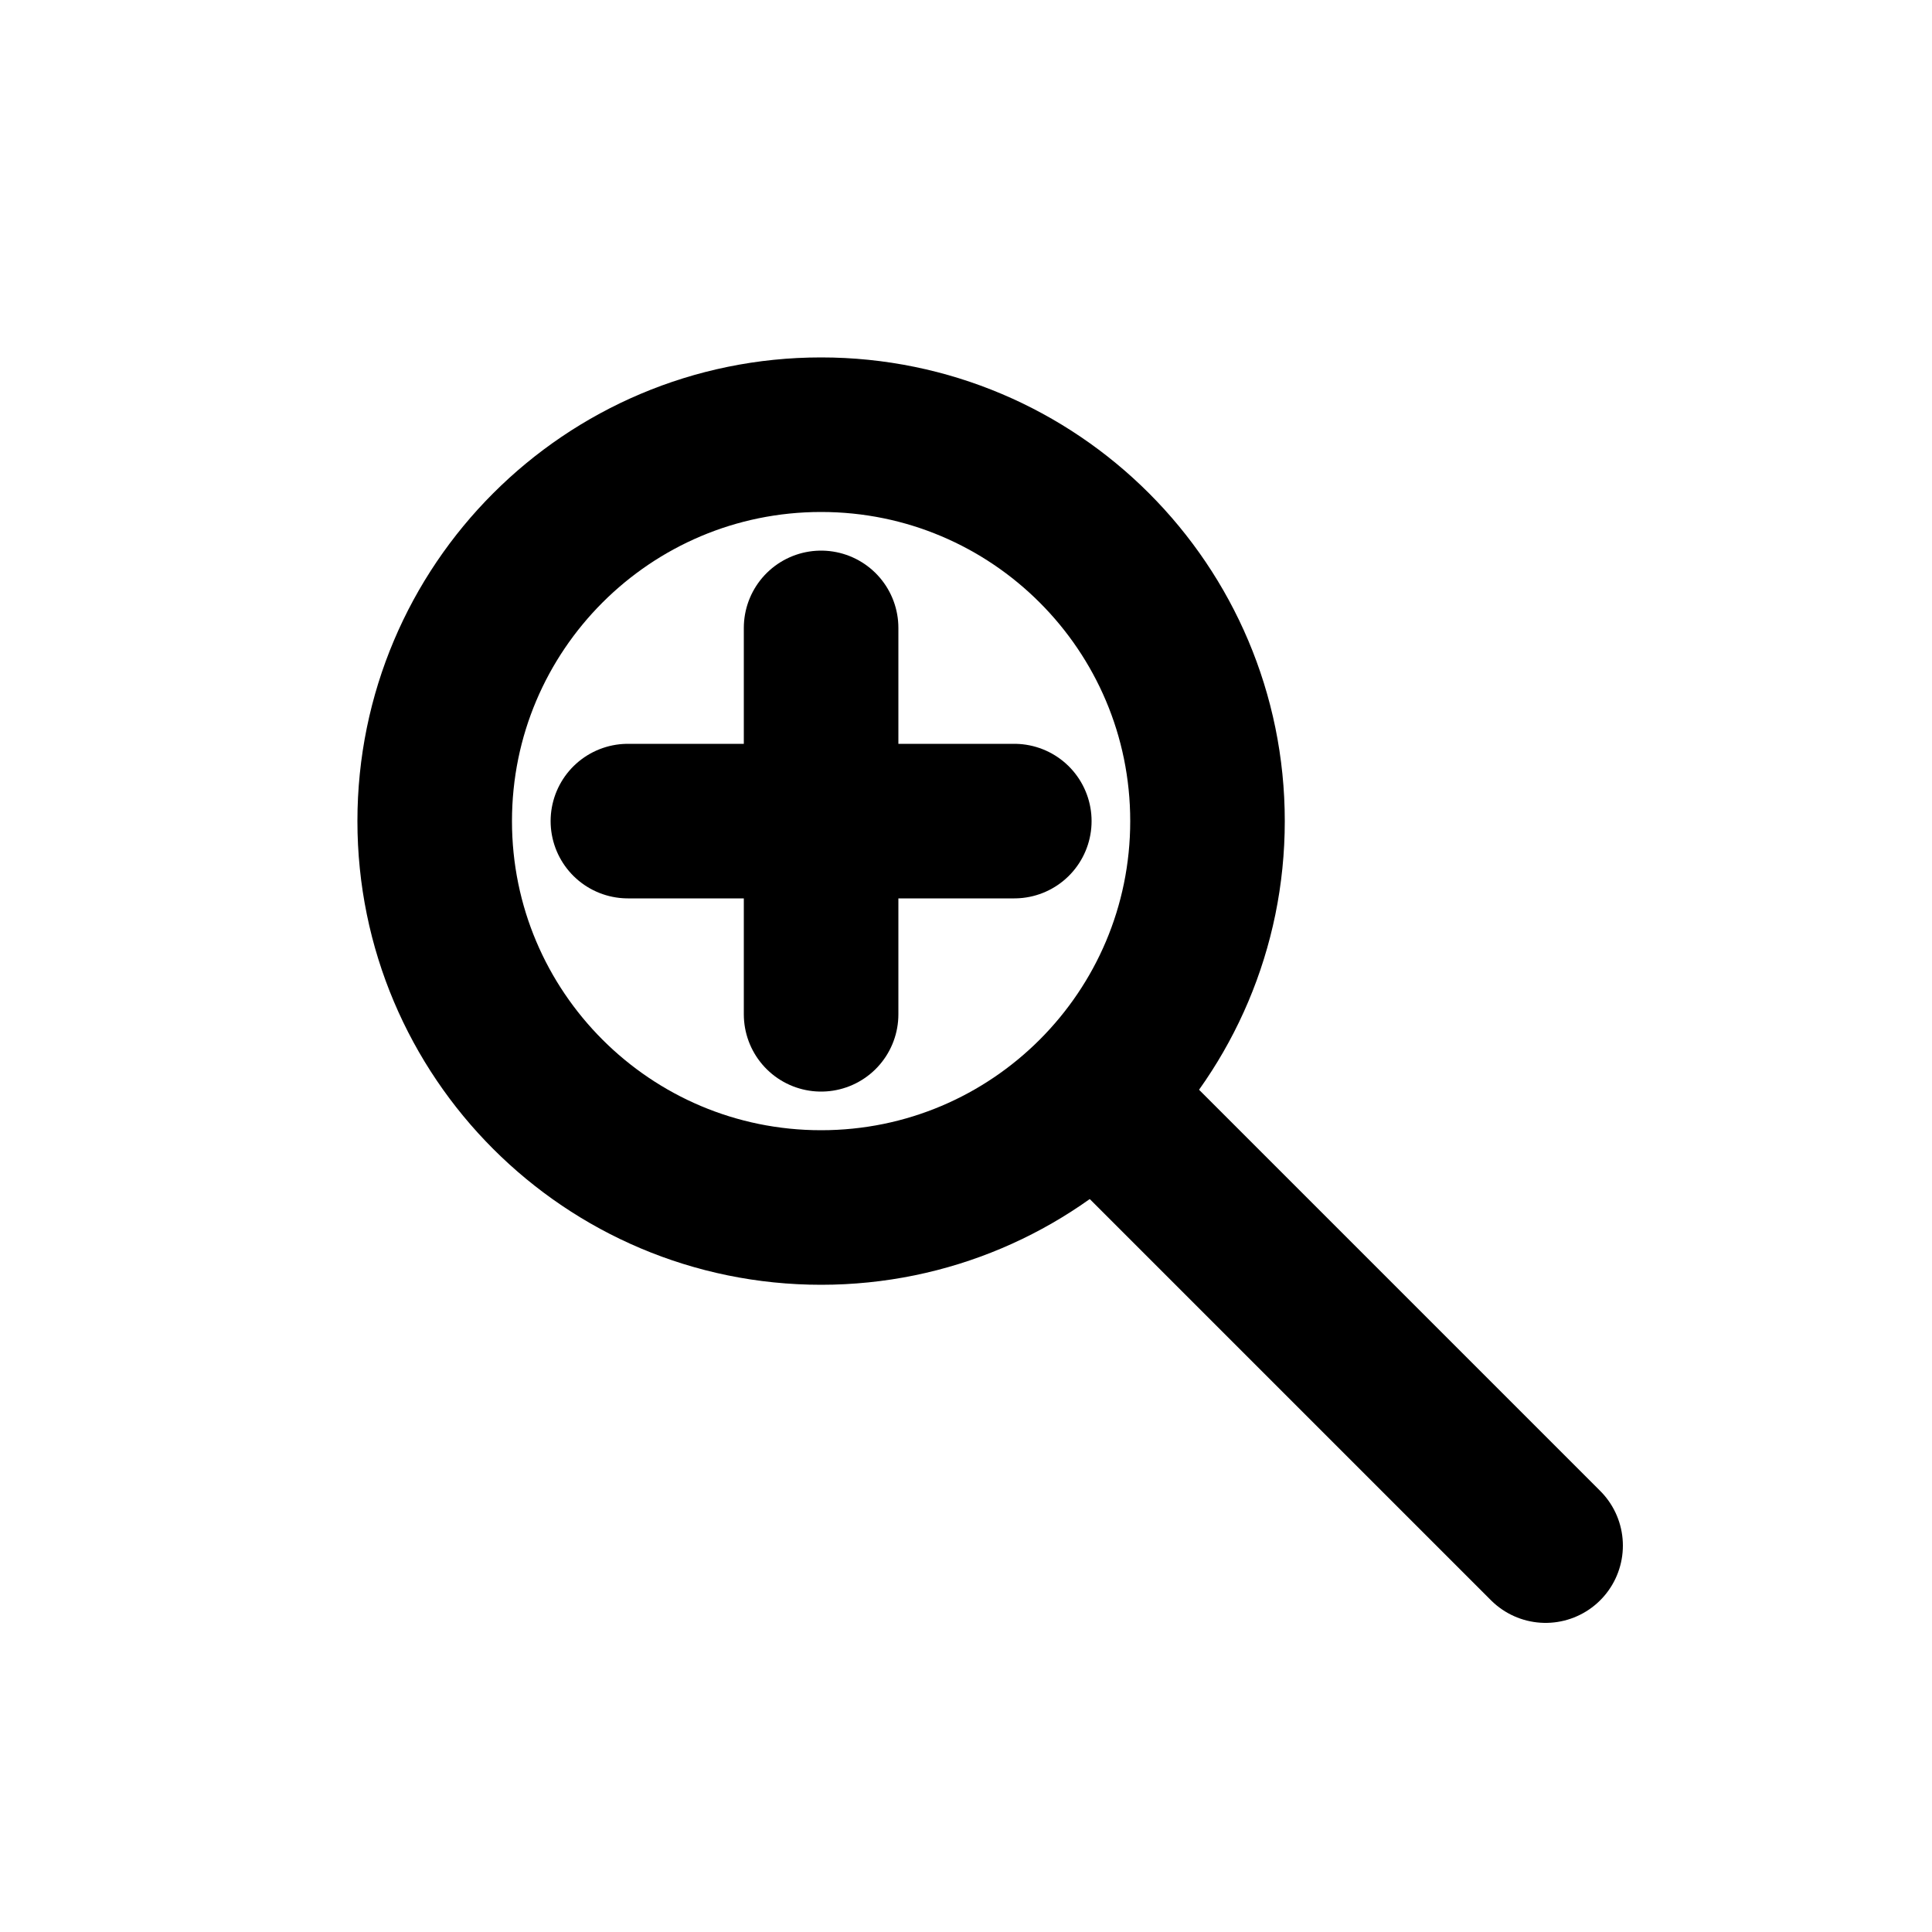
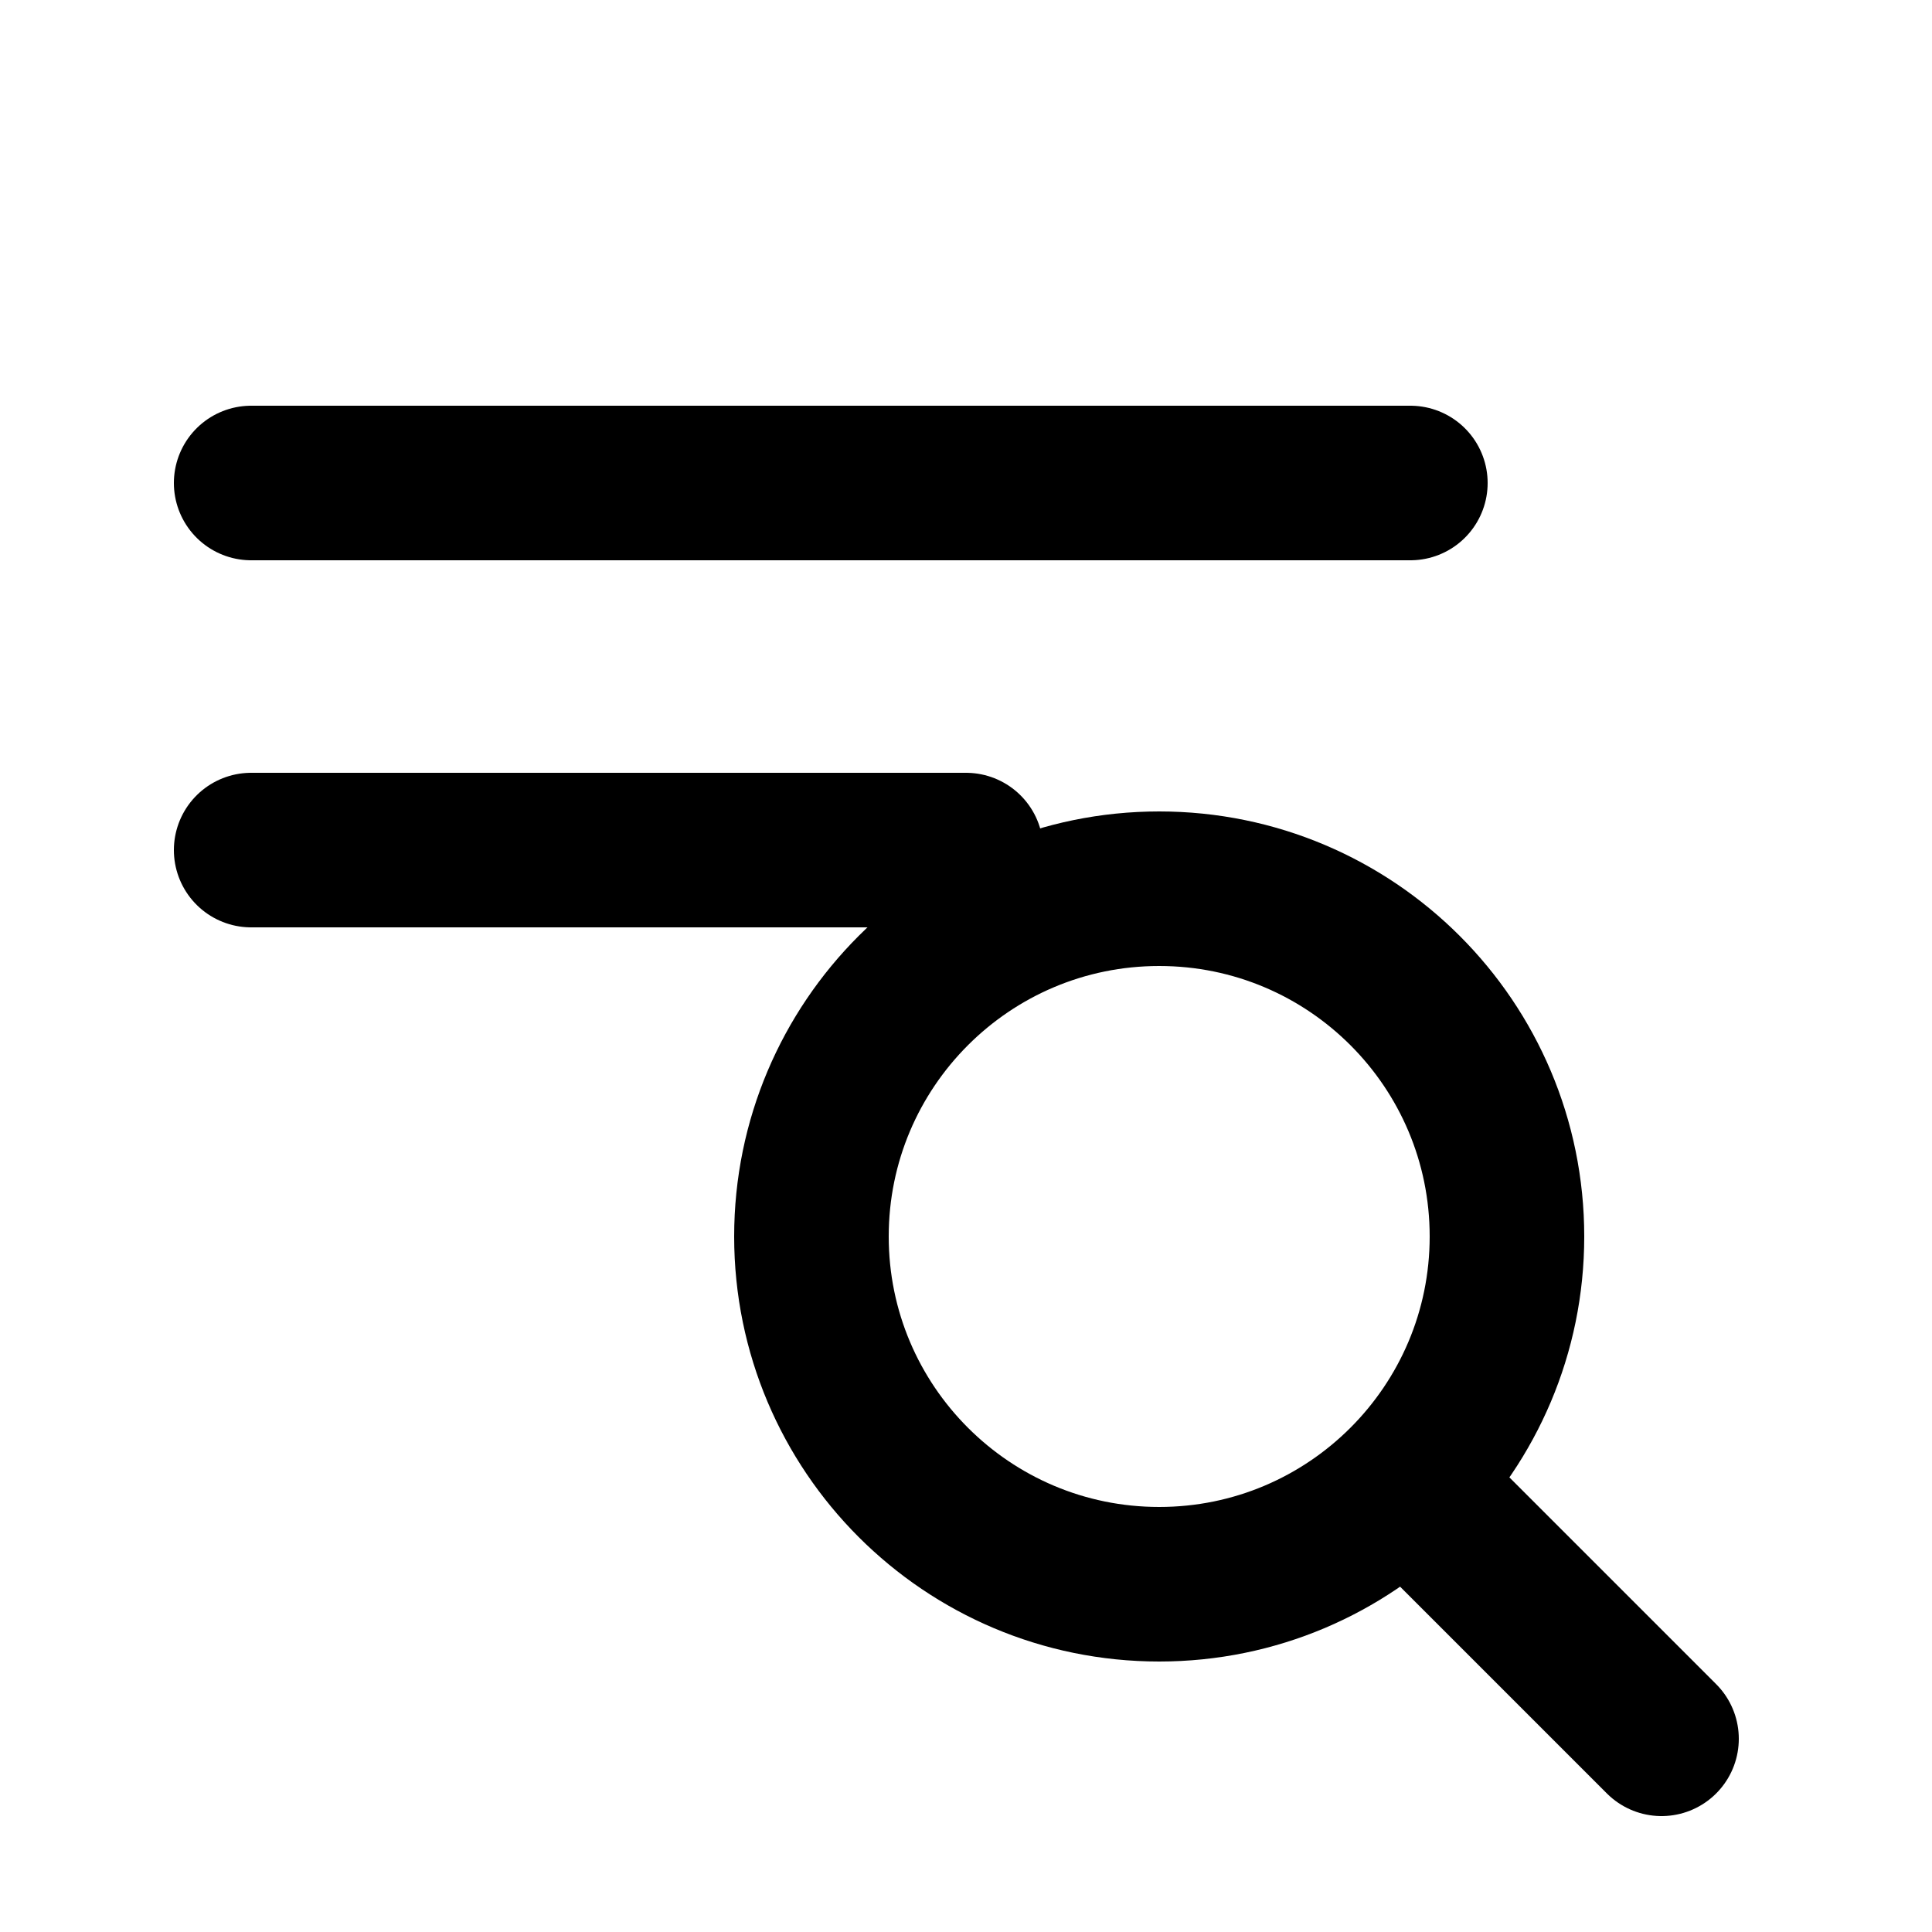
<svg xmlns="http://www.w3.org/2000/svg" viewBox="0 0 20 20" fill="none" stroke="currentColor" stroke-width="1.6" stroke-linecap="round" stroke-linejoin="round">
-   <circle cx="8.5" cy="8.5" r="4" />
-   <path d="M11.5 11.5L16 16" />
-   <path d="M6.5 8.5h4M8.5 6.5v4" />
+   <path d="M2.6 5h12M2.6 8.8h7.4" />
+   <circle cx="12" cy="12.8" r="3.6" />
+   <path d="M14.6 15.4l2.6 2.6" />
</svg>
